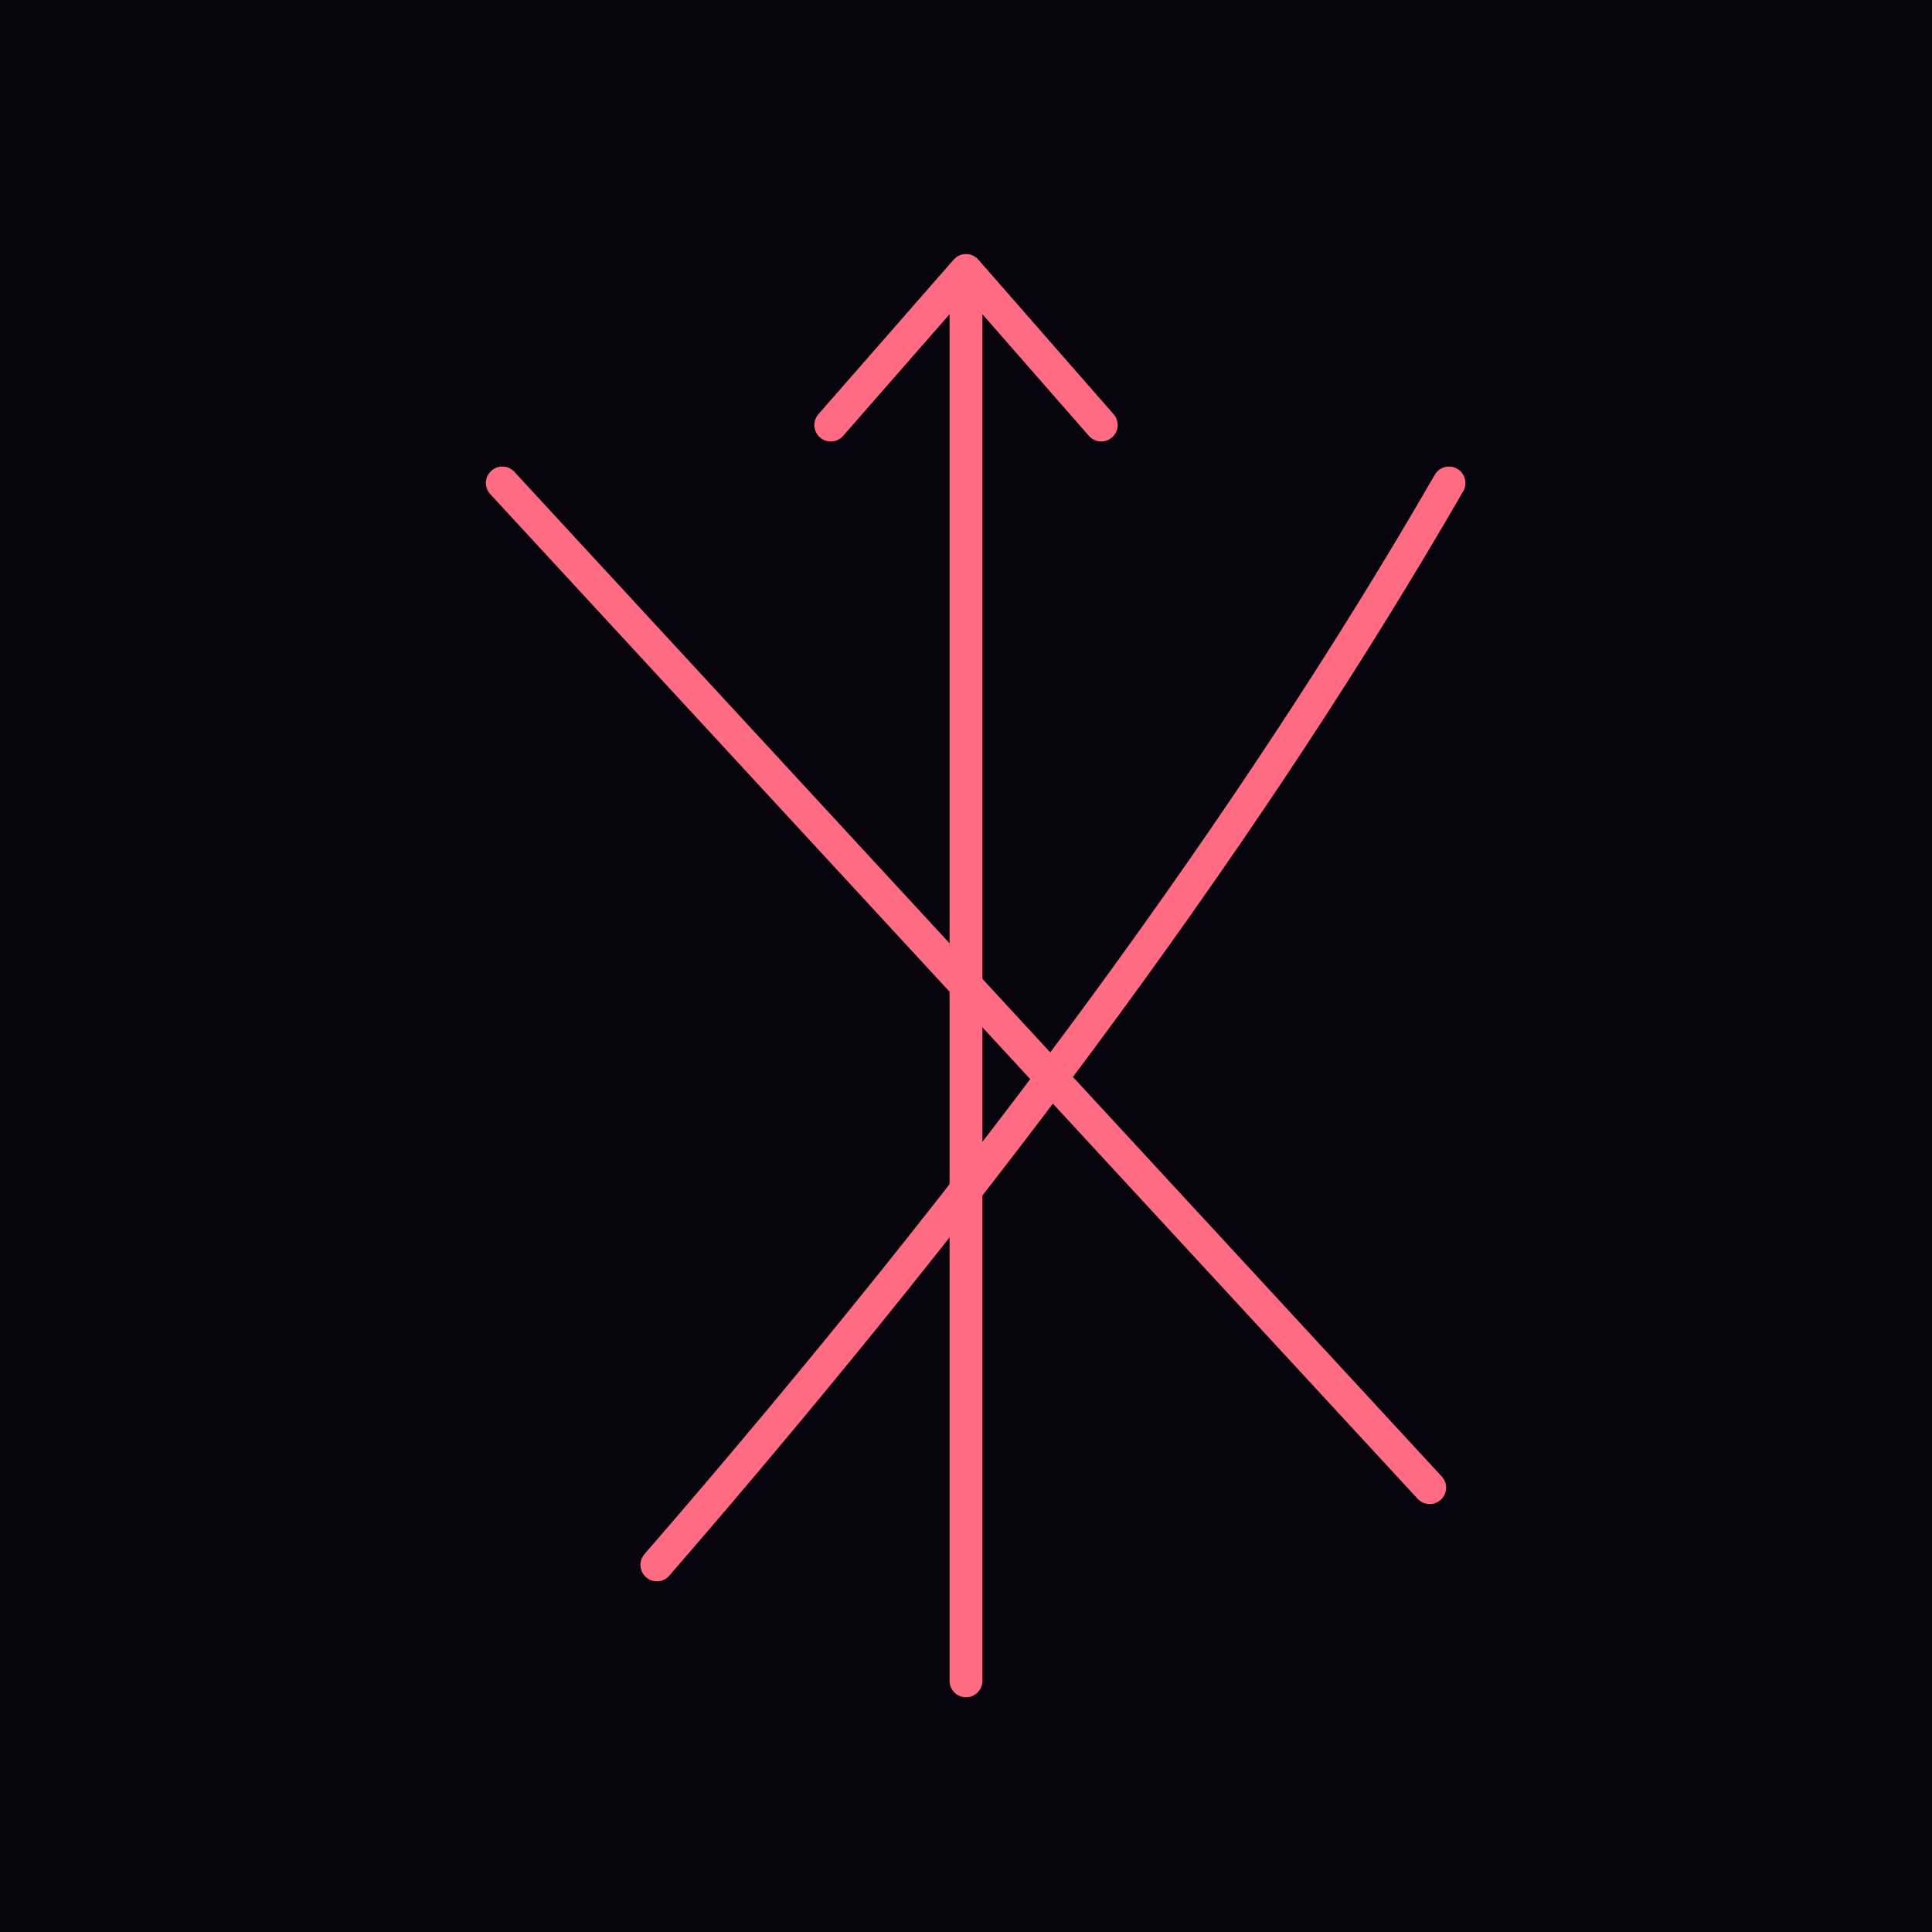
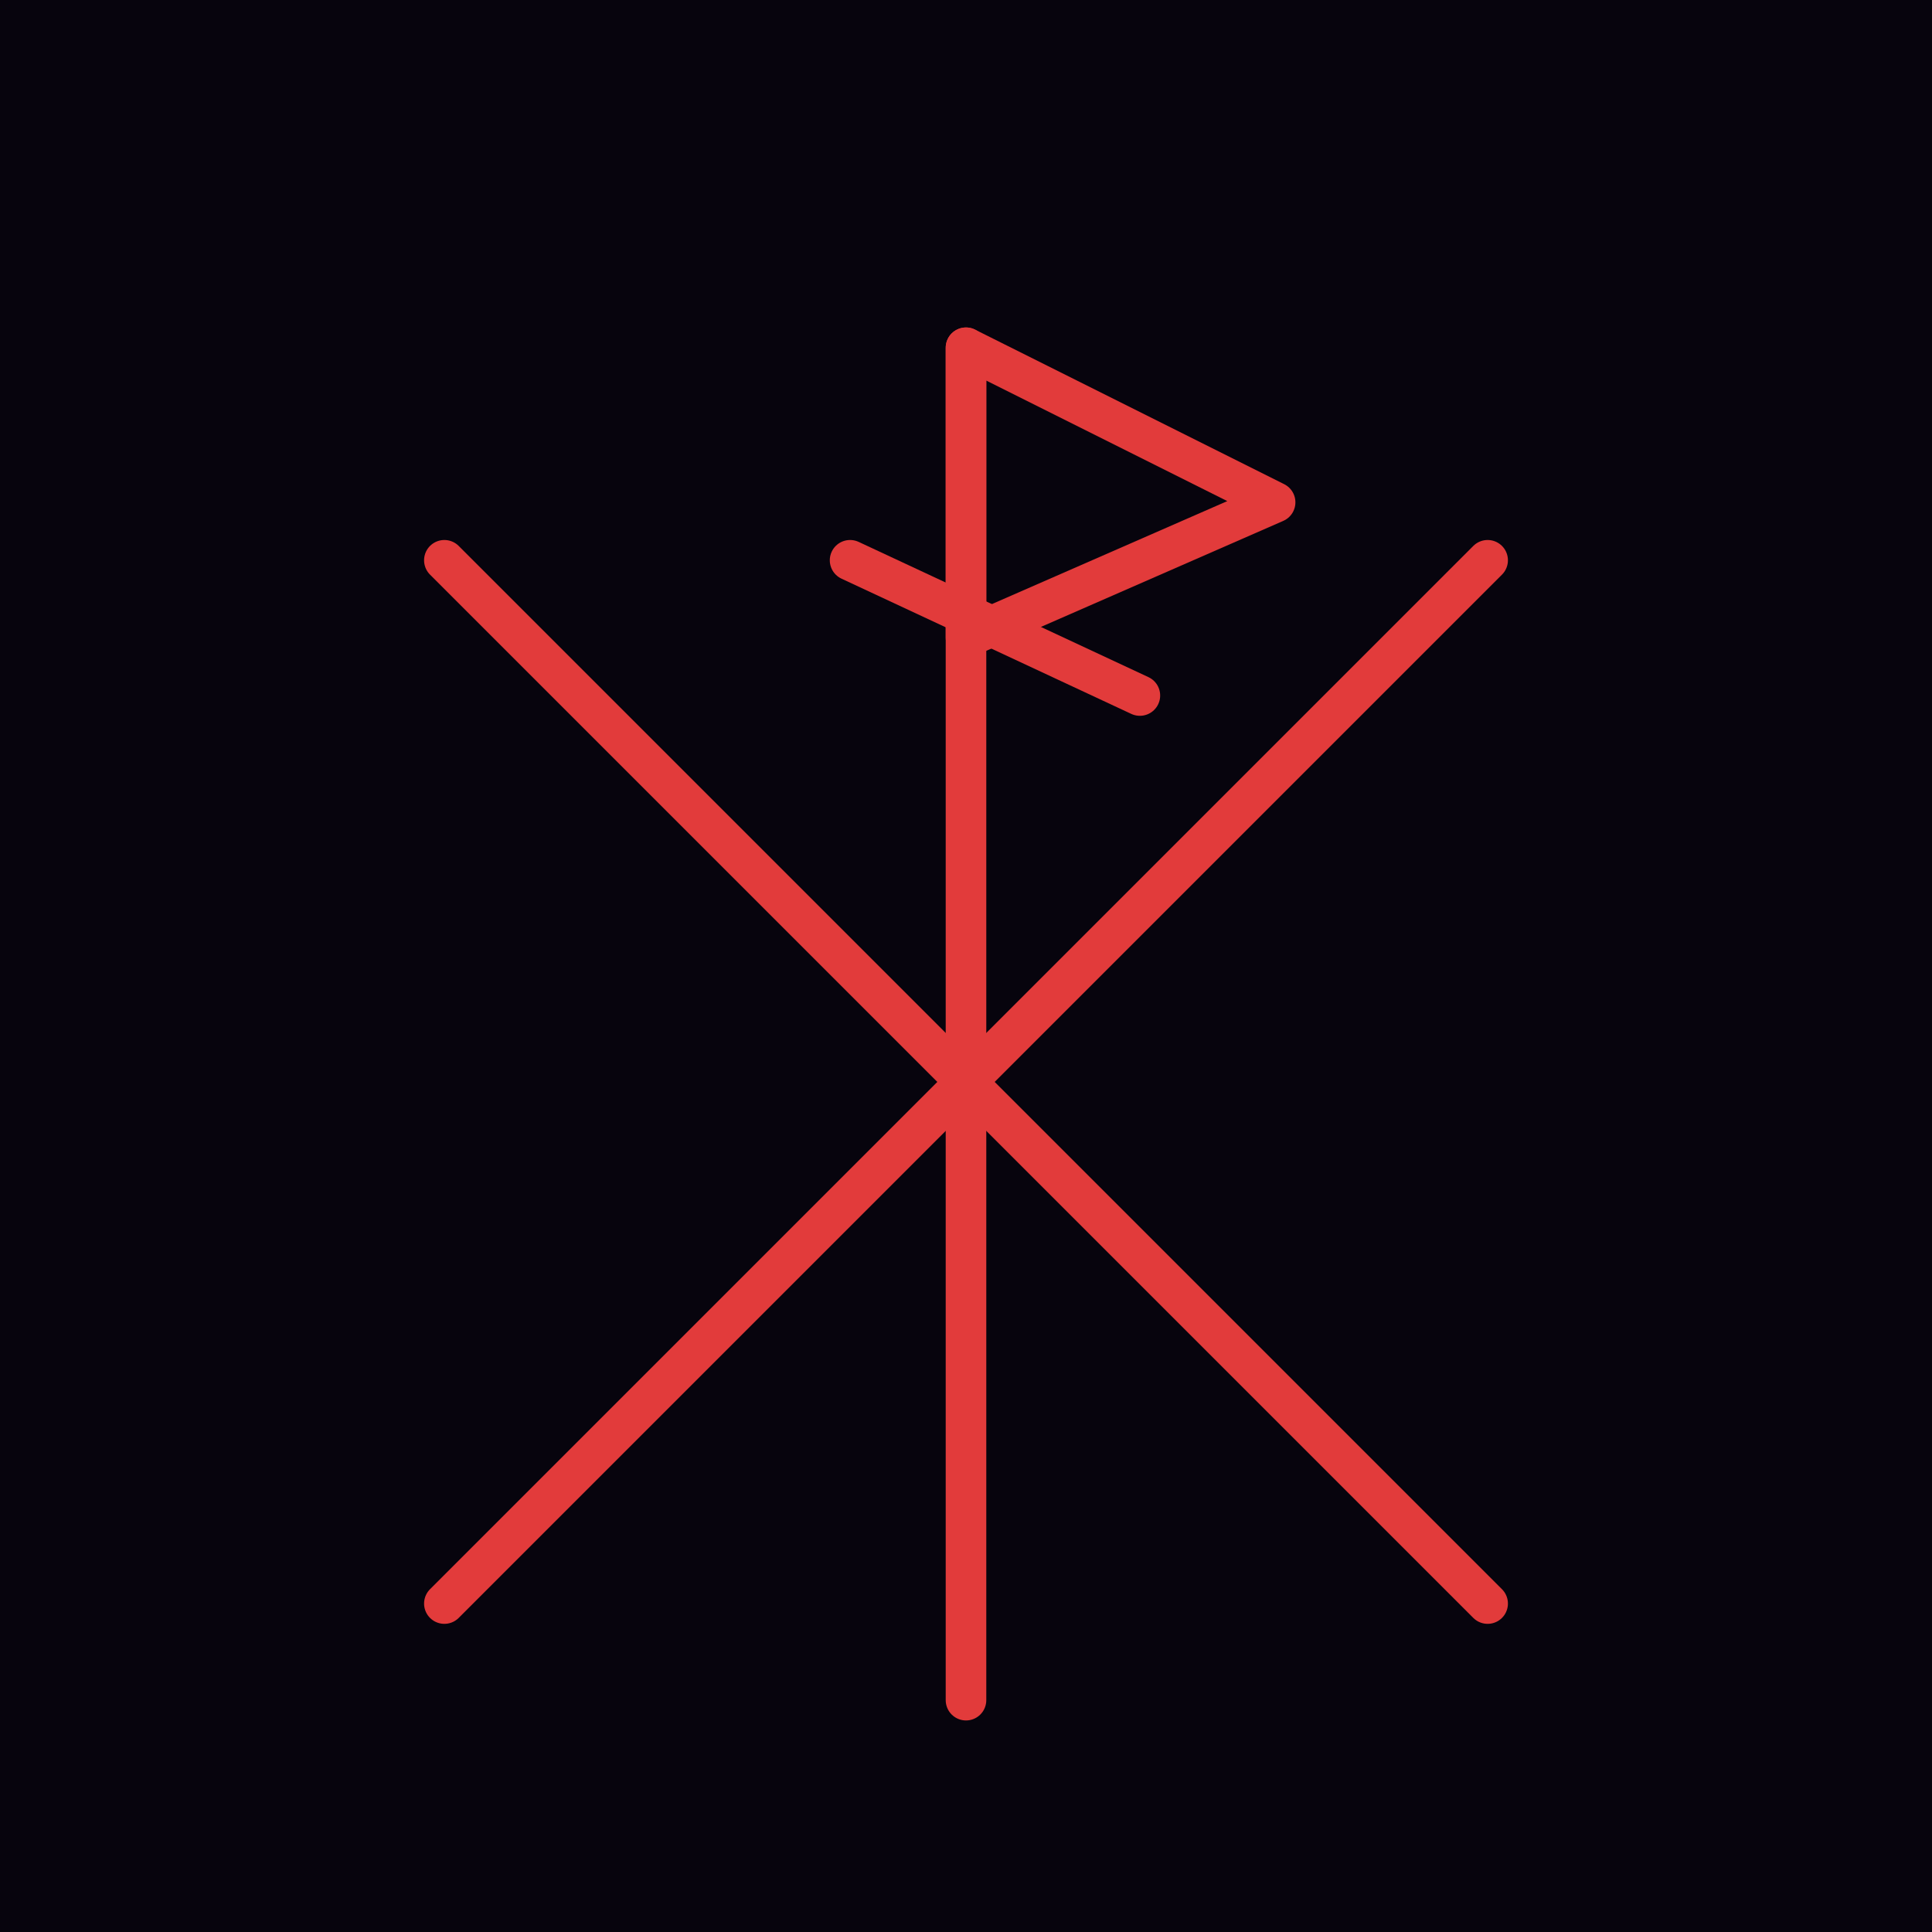
<svg xmlns="http://www.w3.org/2000/svg" viewBox="0 0 200 200">
  <rect width="200" height="200" fill="#07040d" />
-   <g fill="none" stroke="#ff6b82" stroke-width="3.4" stroke-linecap="round" stroke-linejoin="round">
-     <line x1="100" y1="30" x2="100" y2="174" />
-     <path d="M86 44 L100 28 L114 44" />
-     <path d="M52 50 L148 154" />
-     <path d="M150 50 Q120 102 68 162" />
+   <g fill="none" stroke="#e23b3b" stroke-width="4.2" stroke-linecap="round" stroke-linejoin="round">
+     <line x1="46" y1="58" x2="154" y2="166" />
+     <line x1="154" y1="58" x2="46" y2="166" />
+     <line x1="100" y1="36" x2="100" y2="176" />
+     <path d="M100 36 L132 52 L100 66 Z" />
+     <line x1="88" y1="58" x2="118" y2="72" />
  </g>
</svg>
